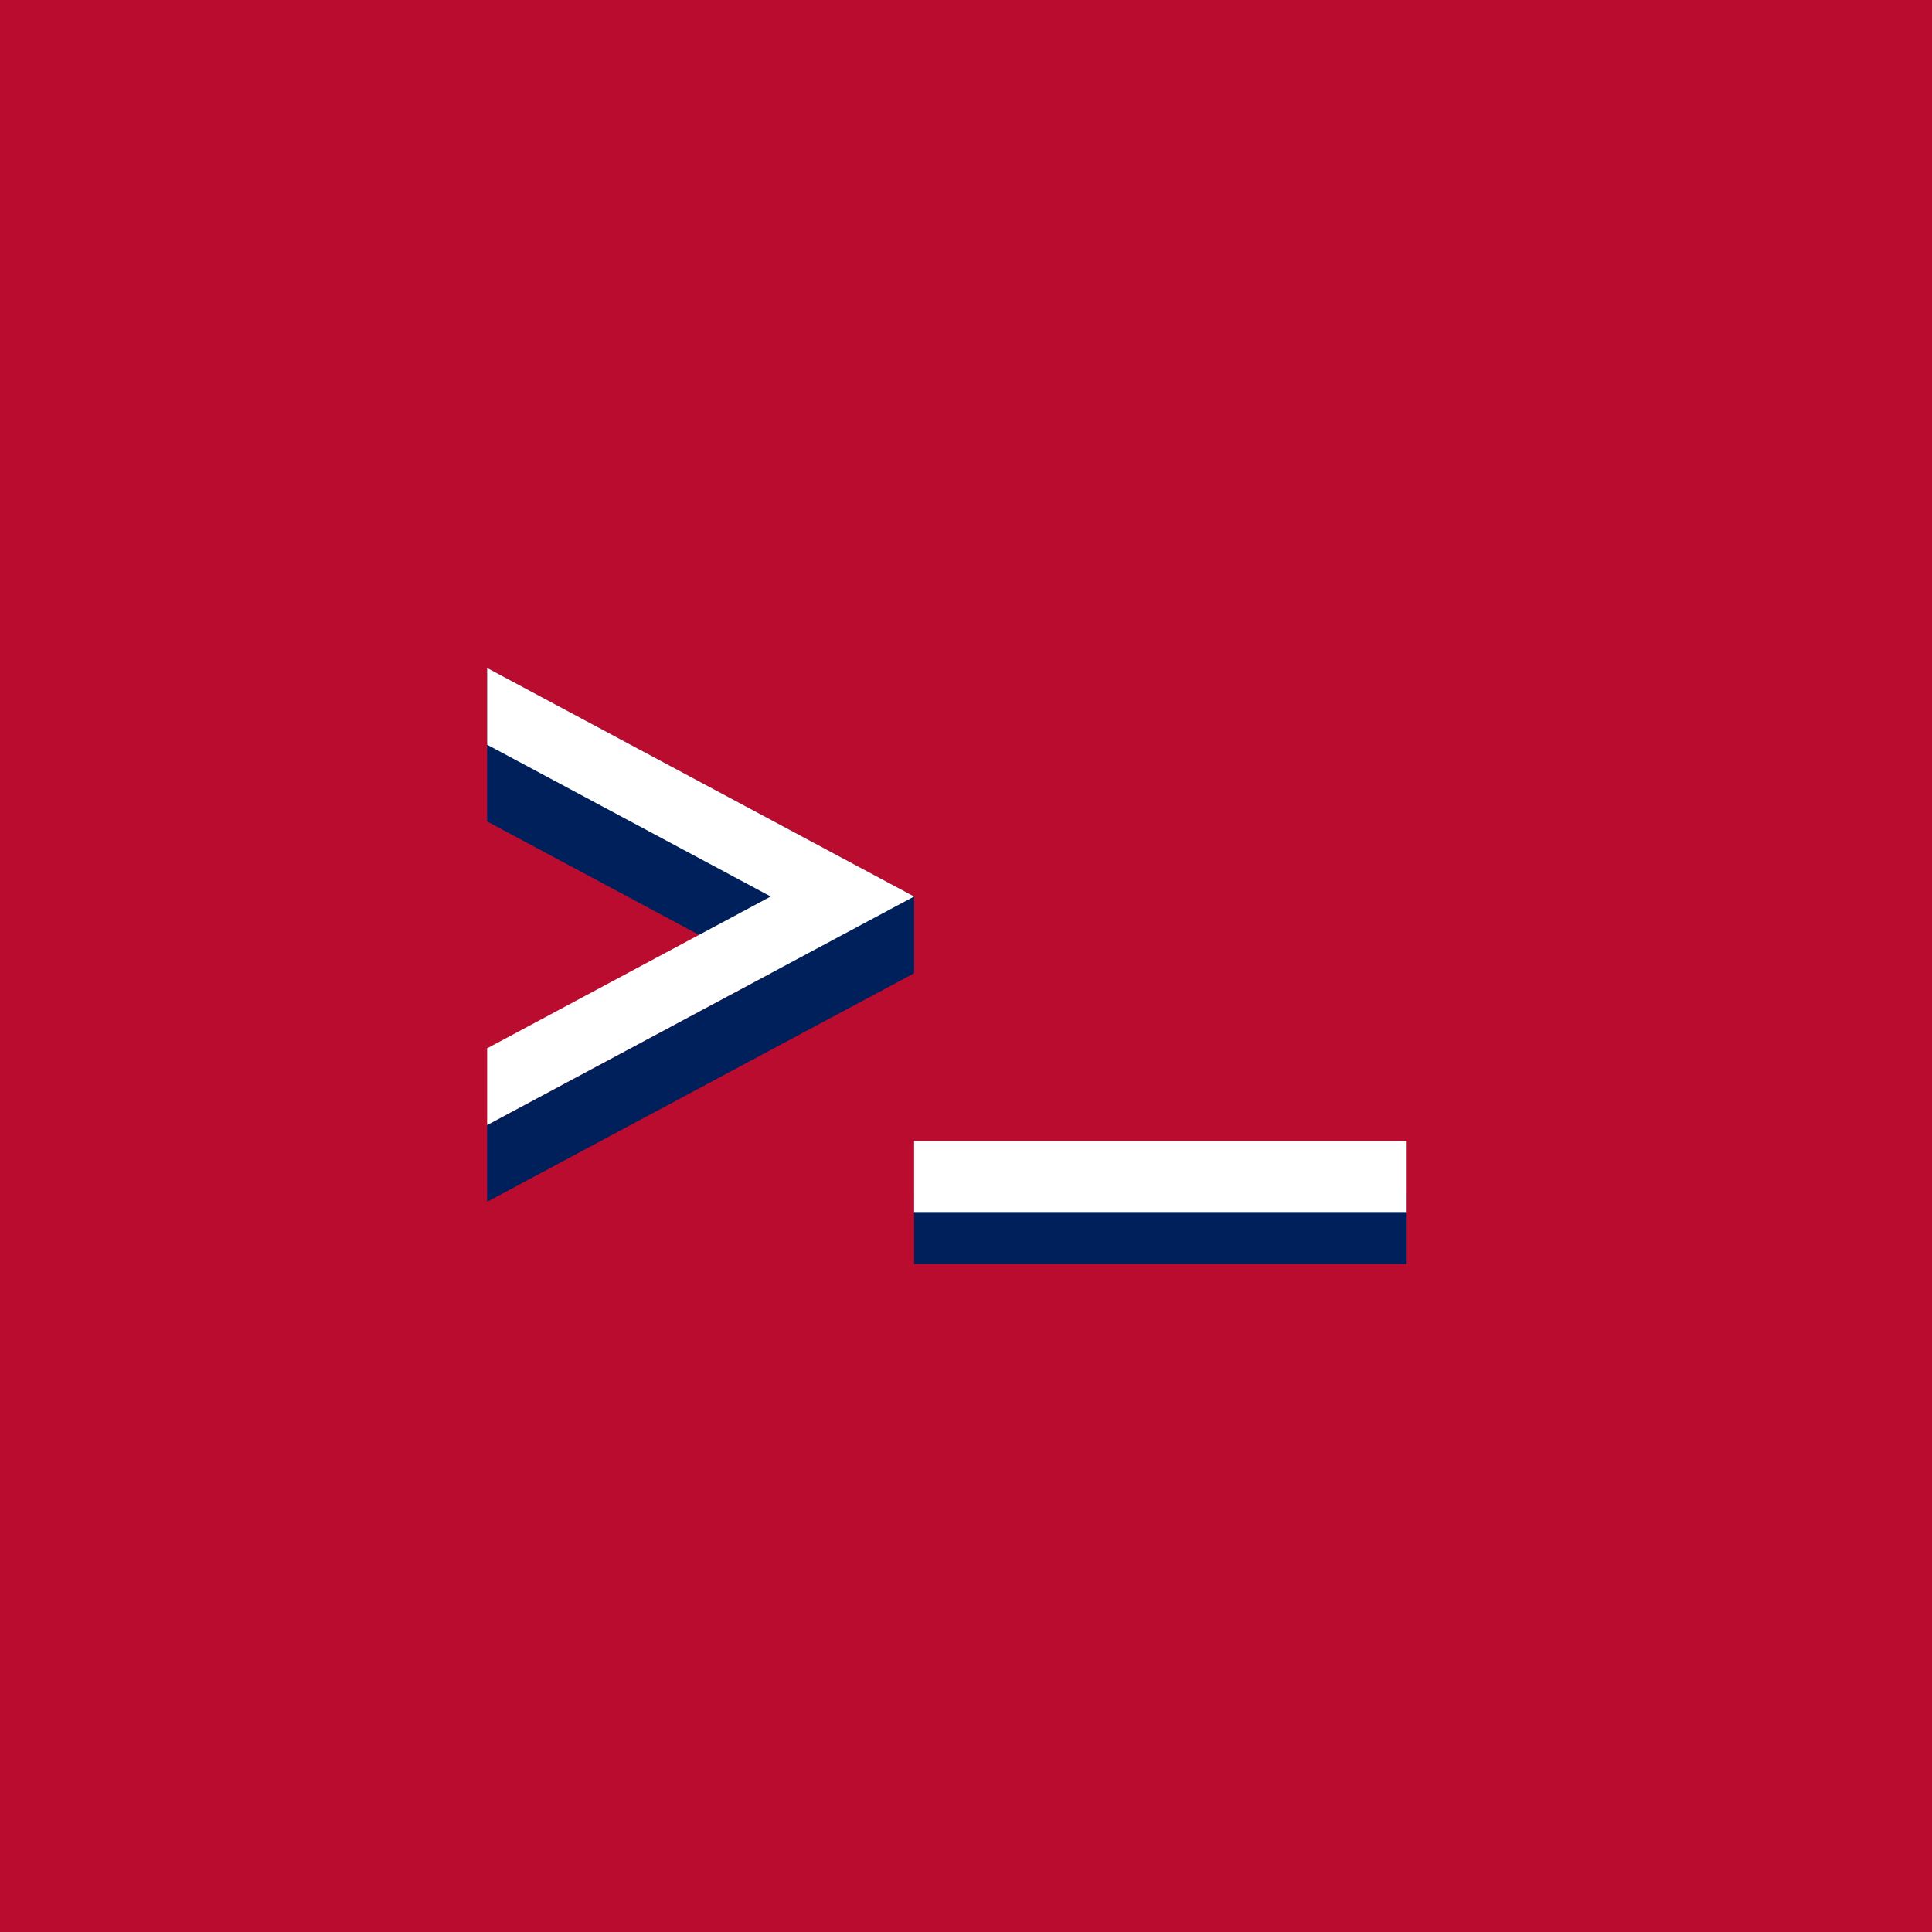
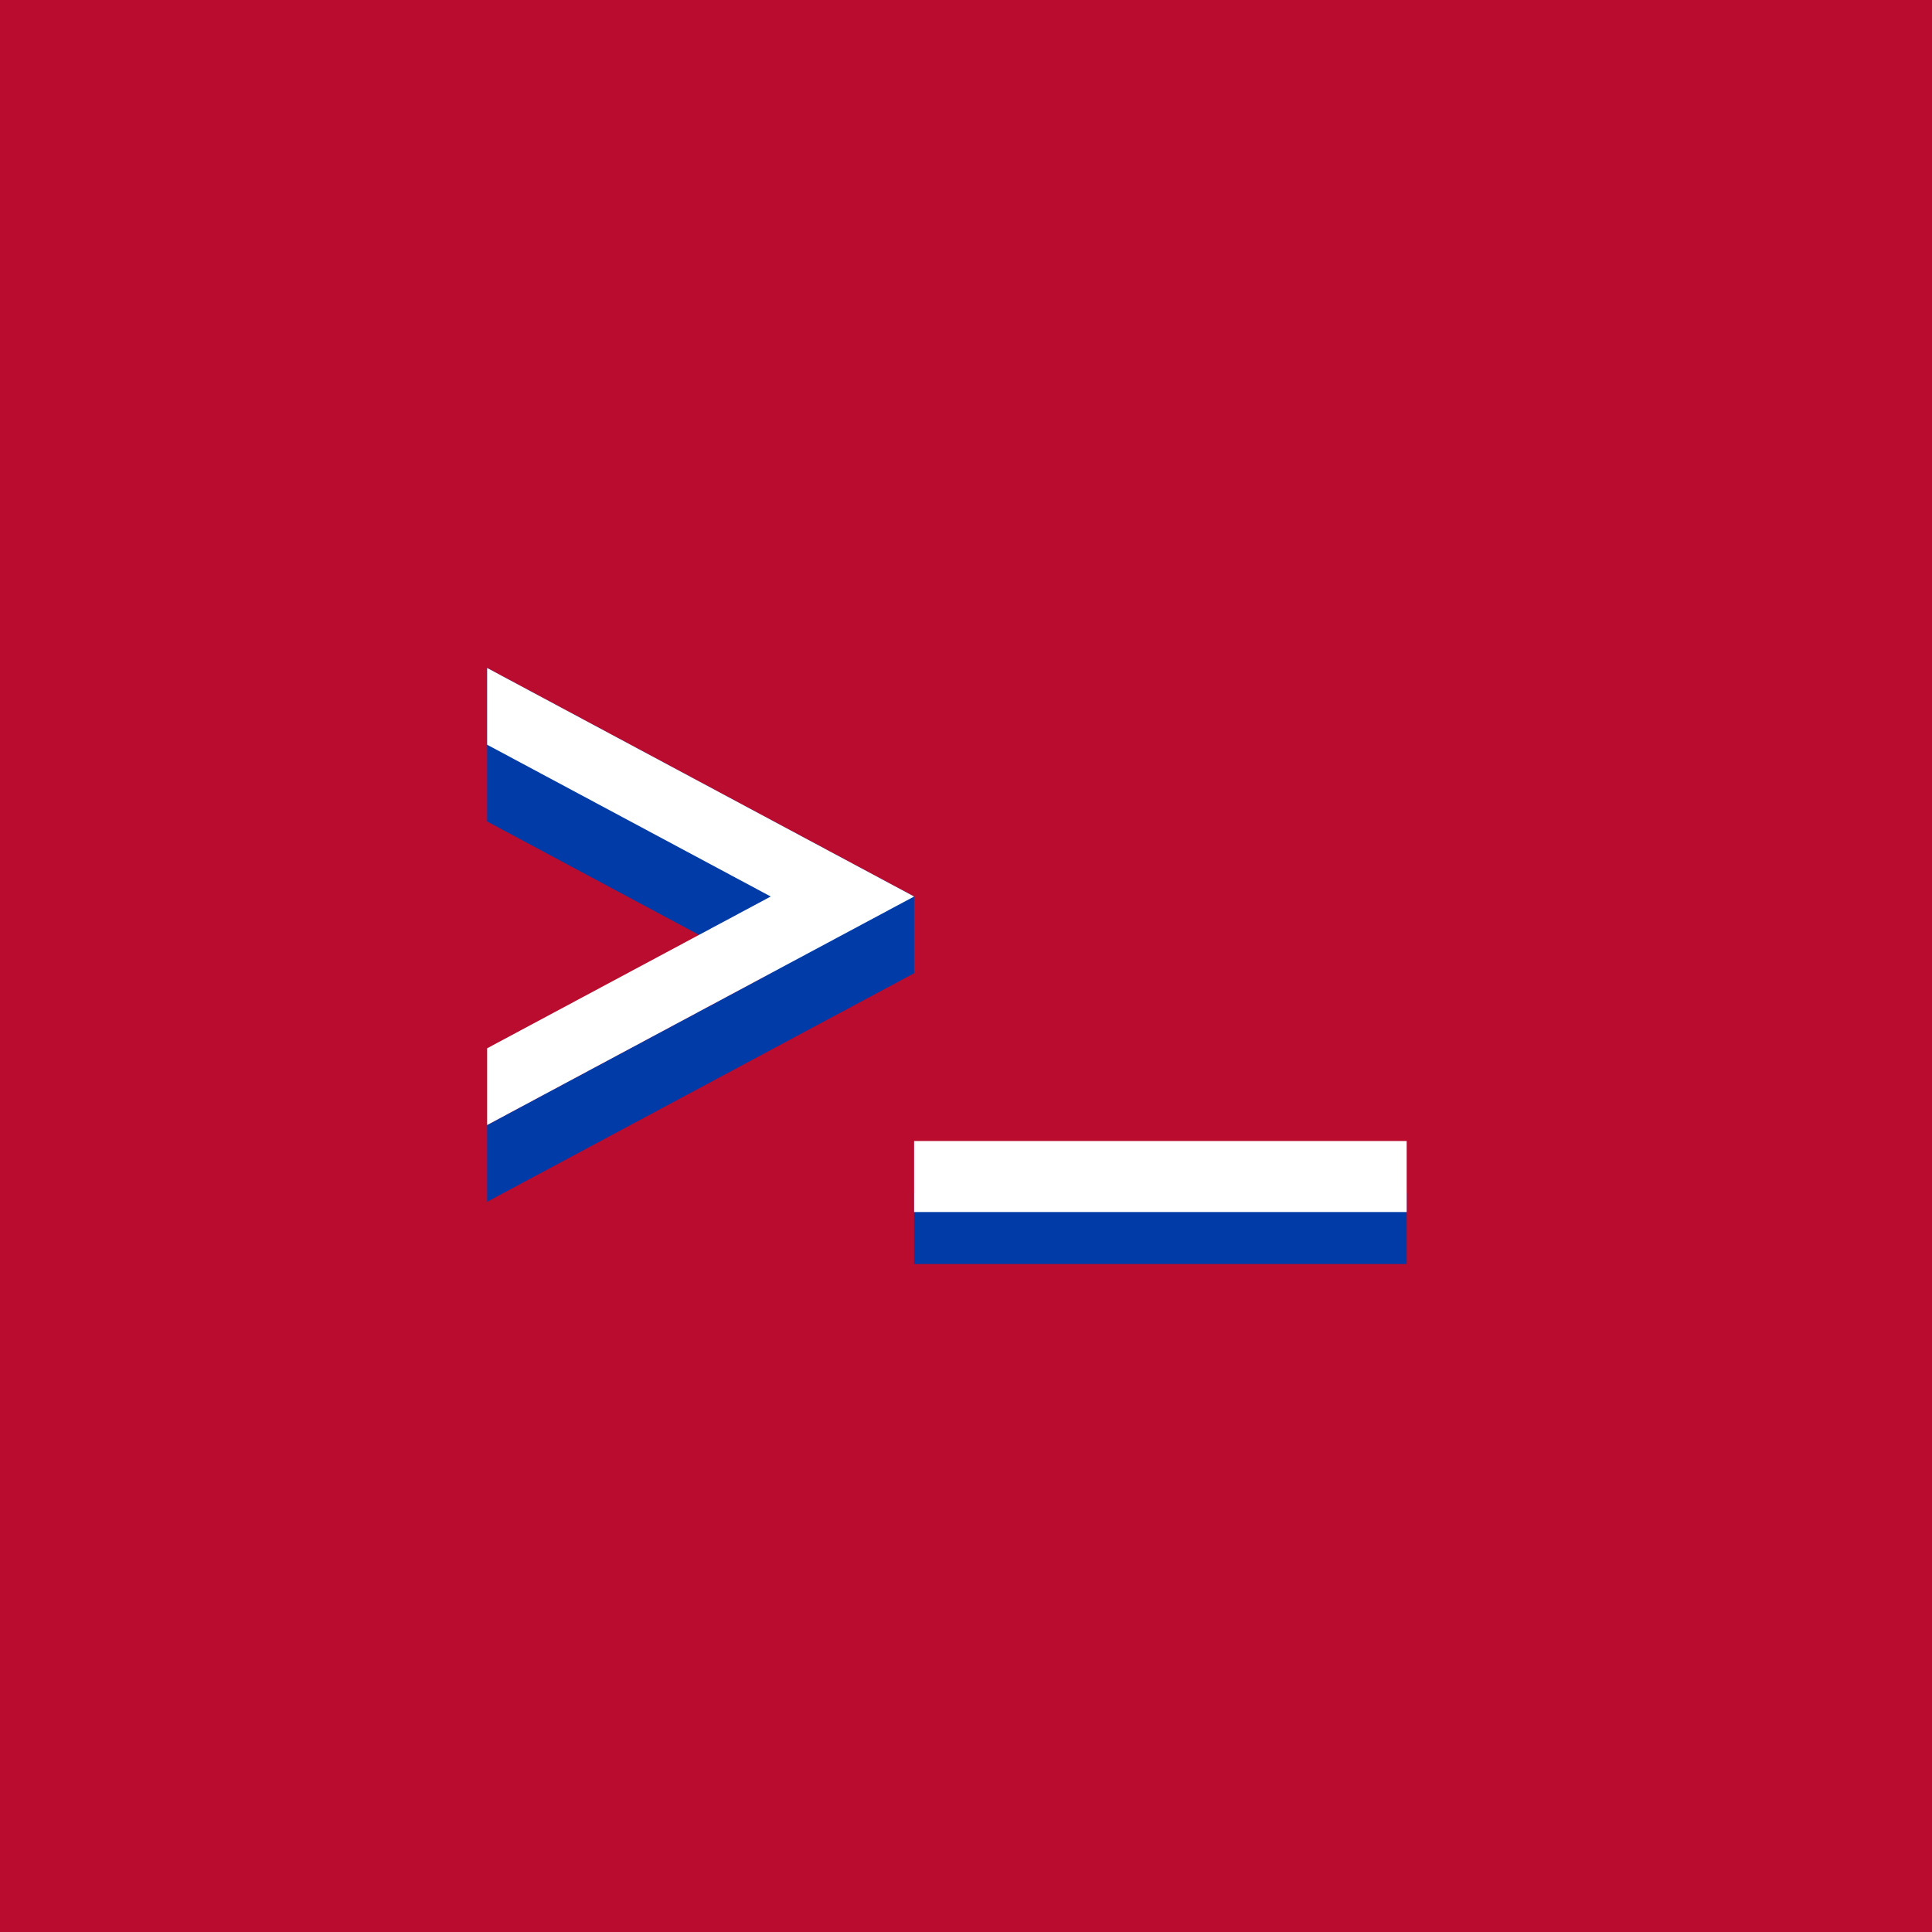
<svg xmlns="http://www.w3.org/2000/svg" width="1080" height="1080" viewBox="0 0 1080 1080" version="1.1" id="svg5">
  <defs id="defs2" />
  <g id="layer1" style="display:inline">
    <g id="g2937" style="fill:#ba0c2f;fill-opacity:1">
      <g id="layer1-5" style="display:inline;fill:#ba0c2f;fill-opacity:1">
        <rect style="fill:#ba0c2f;fill-opacity:1;stroke-width:15;stroke-linecap:round;stroke-linejoin:round" id="rect843" width="1080" height="1080" x="0" y="0" />
      </g>
    </g>
  </g>
  <g id="layer2" style="display:inline">
-     <g id="layer2-3" style="display:inline" transform="translate(147.7637,-17.39802)">
-       <g id="g6615" transform="matrix(1.118821,0,0,1.118821,-77.28769,-70.02846)" style="stroke-width:0.894" />
-       <g id="g10095" transform="matrix(-1,0,0,1,487.7827,-21.44939)">
-         <path id="path998" style="color:#000000;fill:#00205b;fill-opacity:1;stroke-width:1;stroke-linecap:round;-inkscape-stroke:none" d="m 363.231,412.252 v 85.798 l -158.53,84.85 158.529,84.85 -9e-5,42.898 -238.679,-127.748 v -42.899 z" />
-         <path id="path17024" style="color:#000000;fill:#ffffff;fill-opacity:1;stroke-width:1;stroke-linecap:round;-inkscape-stroke:none" d="m 363.231,412.252 v 42.899 l -158.53,84.85 158.529,84.85 -9e-5,42.898 -238.679,-127.748 z" />
-       </g>
-       <g id="g4916" transform="matrix(1.153632,0,0,1,-55.80381,8.933108)" style="stroke-width:0.931">
-         <rect style="fill:#00205b;fill-opacity:1;stroke-width:27.931;stroke-linecap:round" id="rect2999" width="238.68" height="39.7" x="363.231" y="675.36" />
-         <rect style="fill:#ffffff;fill-opacity:1;stroke-width:27.931;stroke-linecap:round" id="rect2724" width="238.68" height="39.7" x="363.231" y="646.299" />
-       </g>
-     </g>
+     <g id="g6615" transform="matrix(1.118821,0,0,1.118821,70.47604,-87.42648)" style="stroke-width:0.894" />
+     <path id="path998" style="color:#000000;fill:#003ba7;fill-opacity:1;stroke-width:1;stroke-linecap:round;-inkscape-stroke:none" d="m 272.315,373.404 v 85.798 l 158.53,84.85 -158.529,84.85 9e-5,42.898 238.679,-127.748 v -42.899 z" />
+     <path id="path17024" style="color:#000000;fill:#ffffff;fill-opacity:1;stroke-width:1;stroke-linecap:round;-inkscape-stroke:none" d="m 272.315,373.404 v 42.899 l 158.53,84.85 -158.529,84.85 9e-5,42.898 238.679,-127.748 z" />
+     <rect style="fill:#003ba7;fill-opacity:1;stroke-width:30;stroke-linecap:round" id="rect2999" width="275.348" height="39.7" x="510.995" y="666.896" />
+     <rect style="fill:#ffffff;fill-opacity:1;stroke-width:30;stroke-linecap:round" id="rect2724" width="275.348" height="39.7" x="510.995" y="637.834" />
  </g>
</svg>
